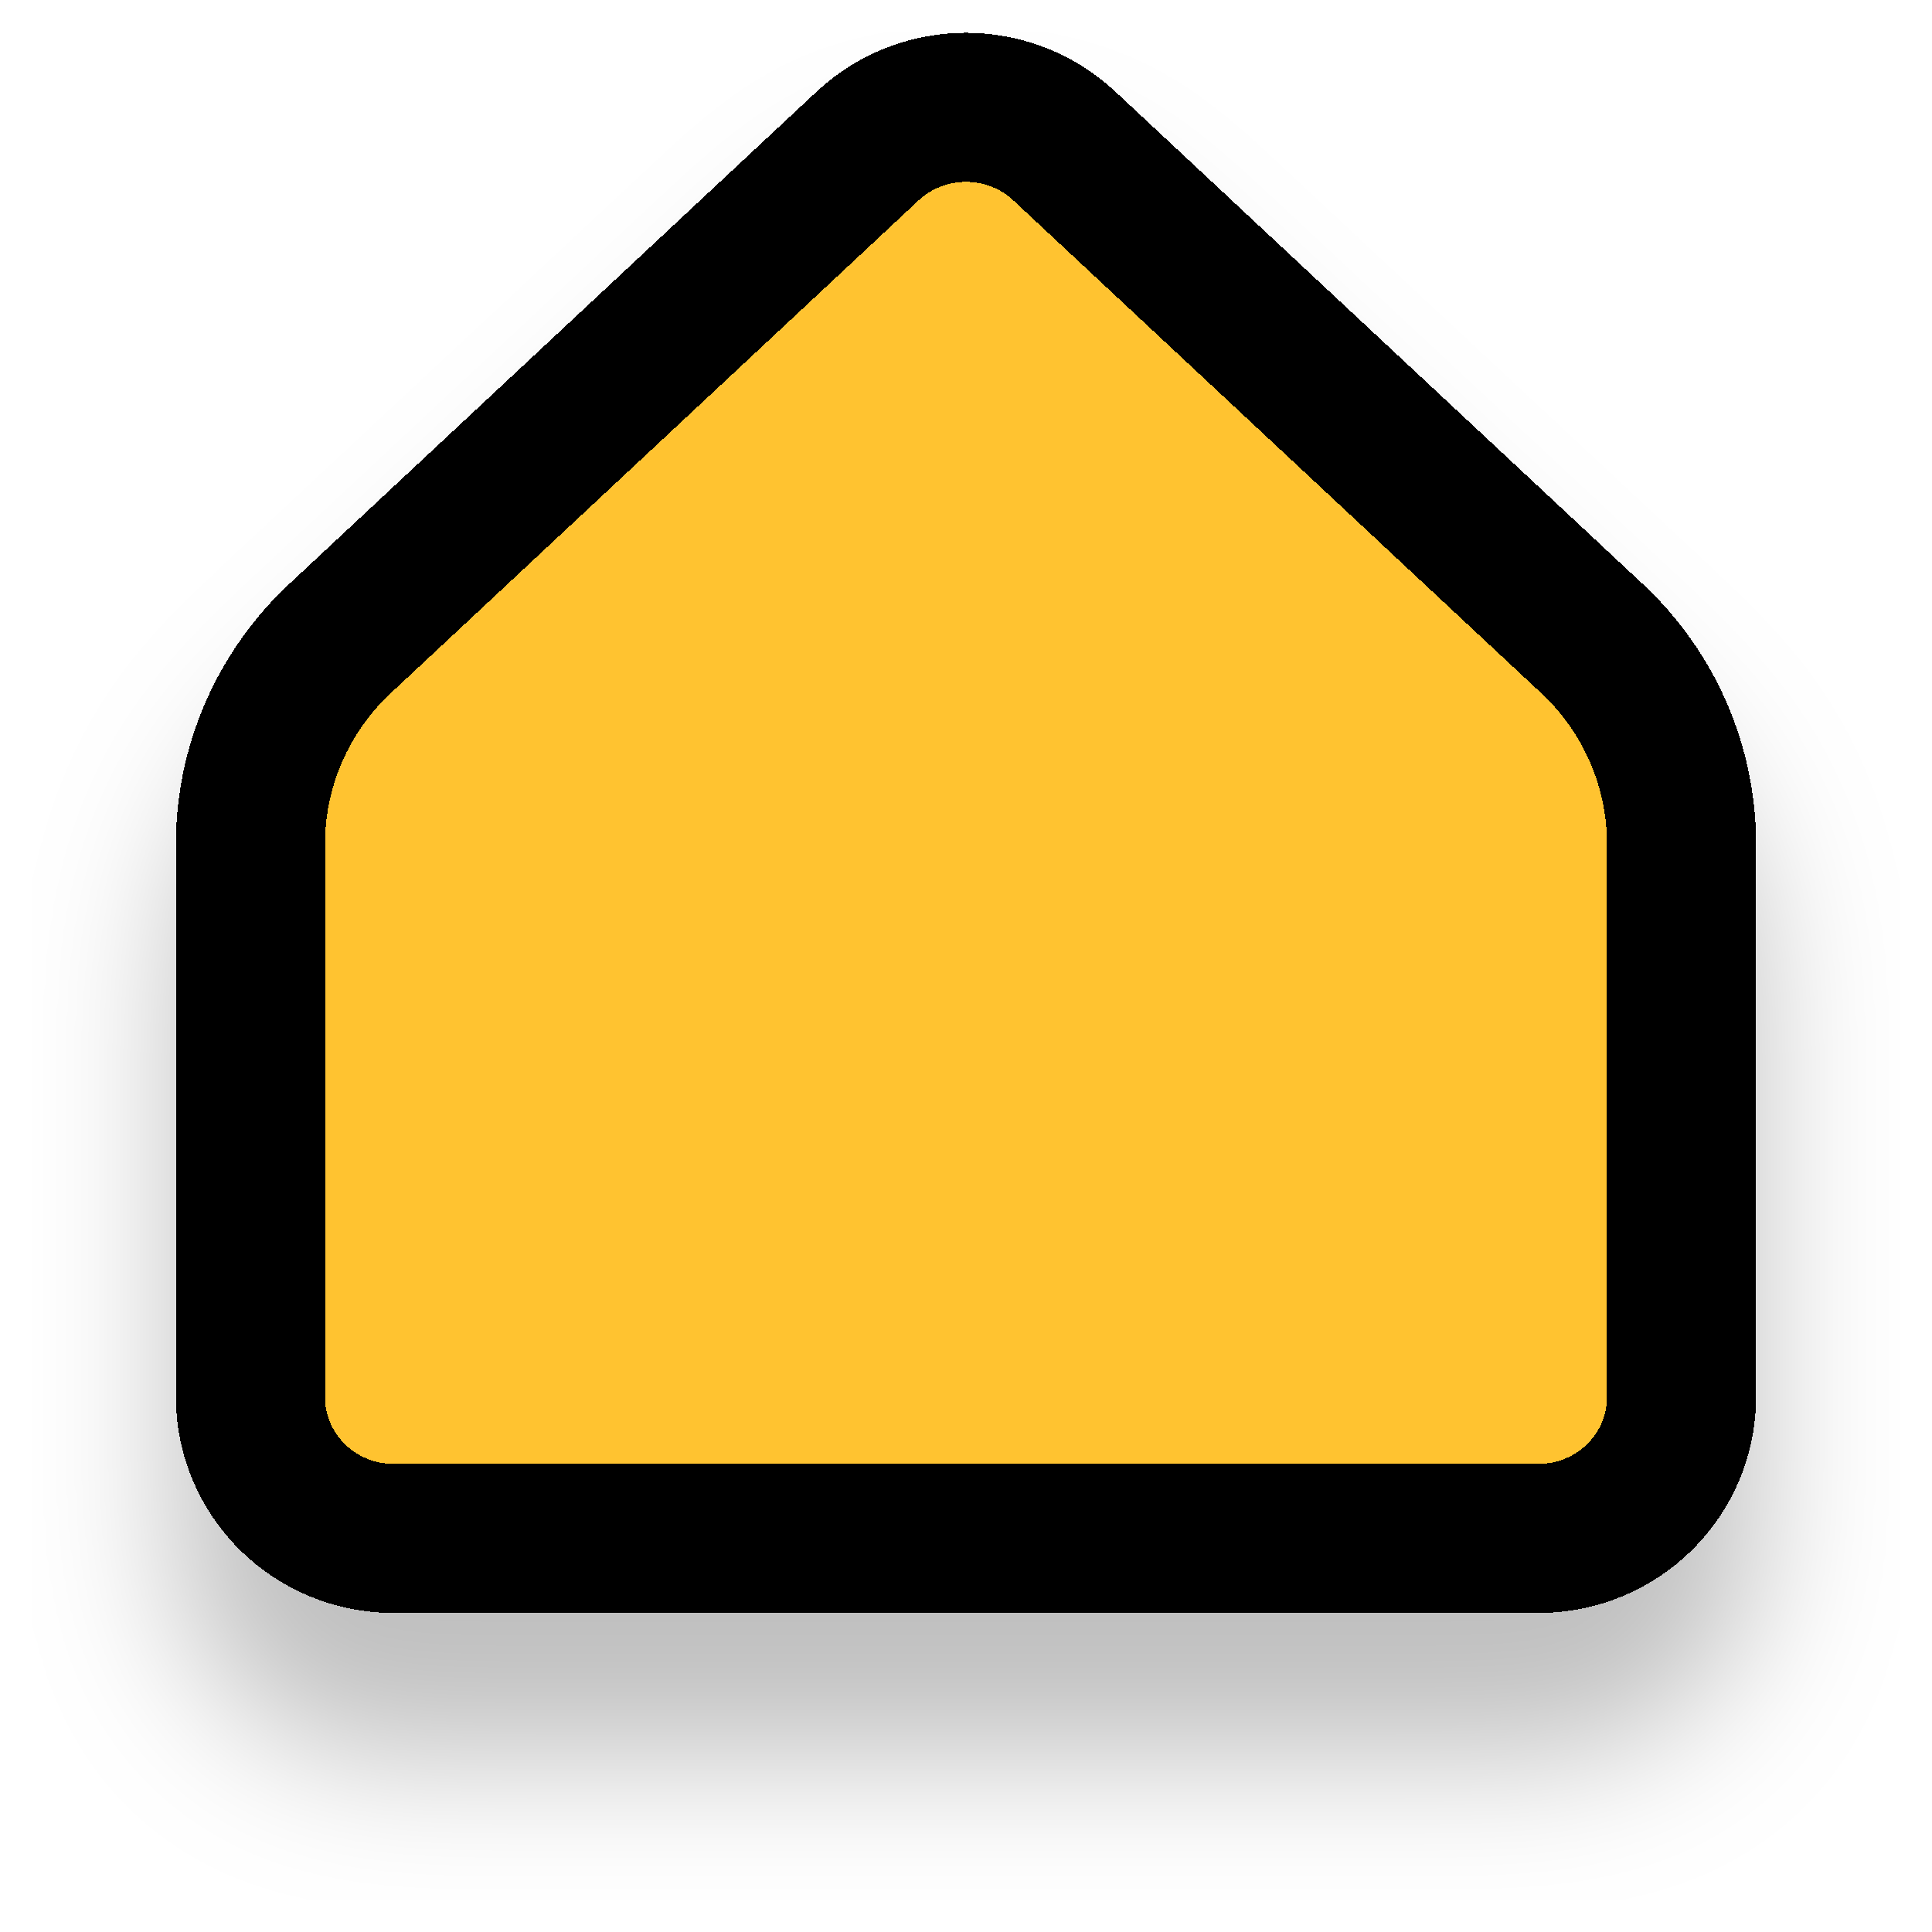
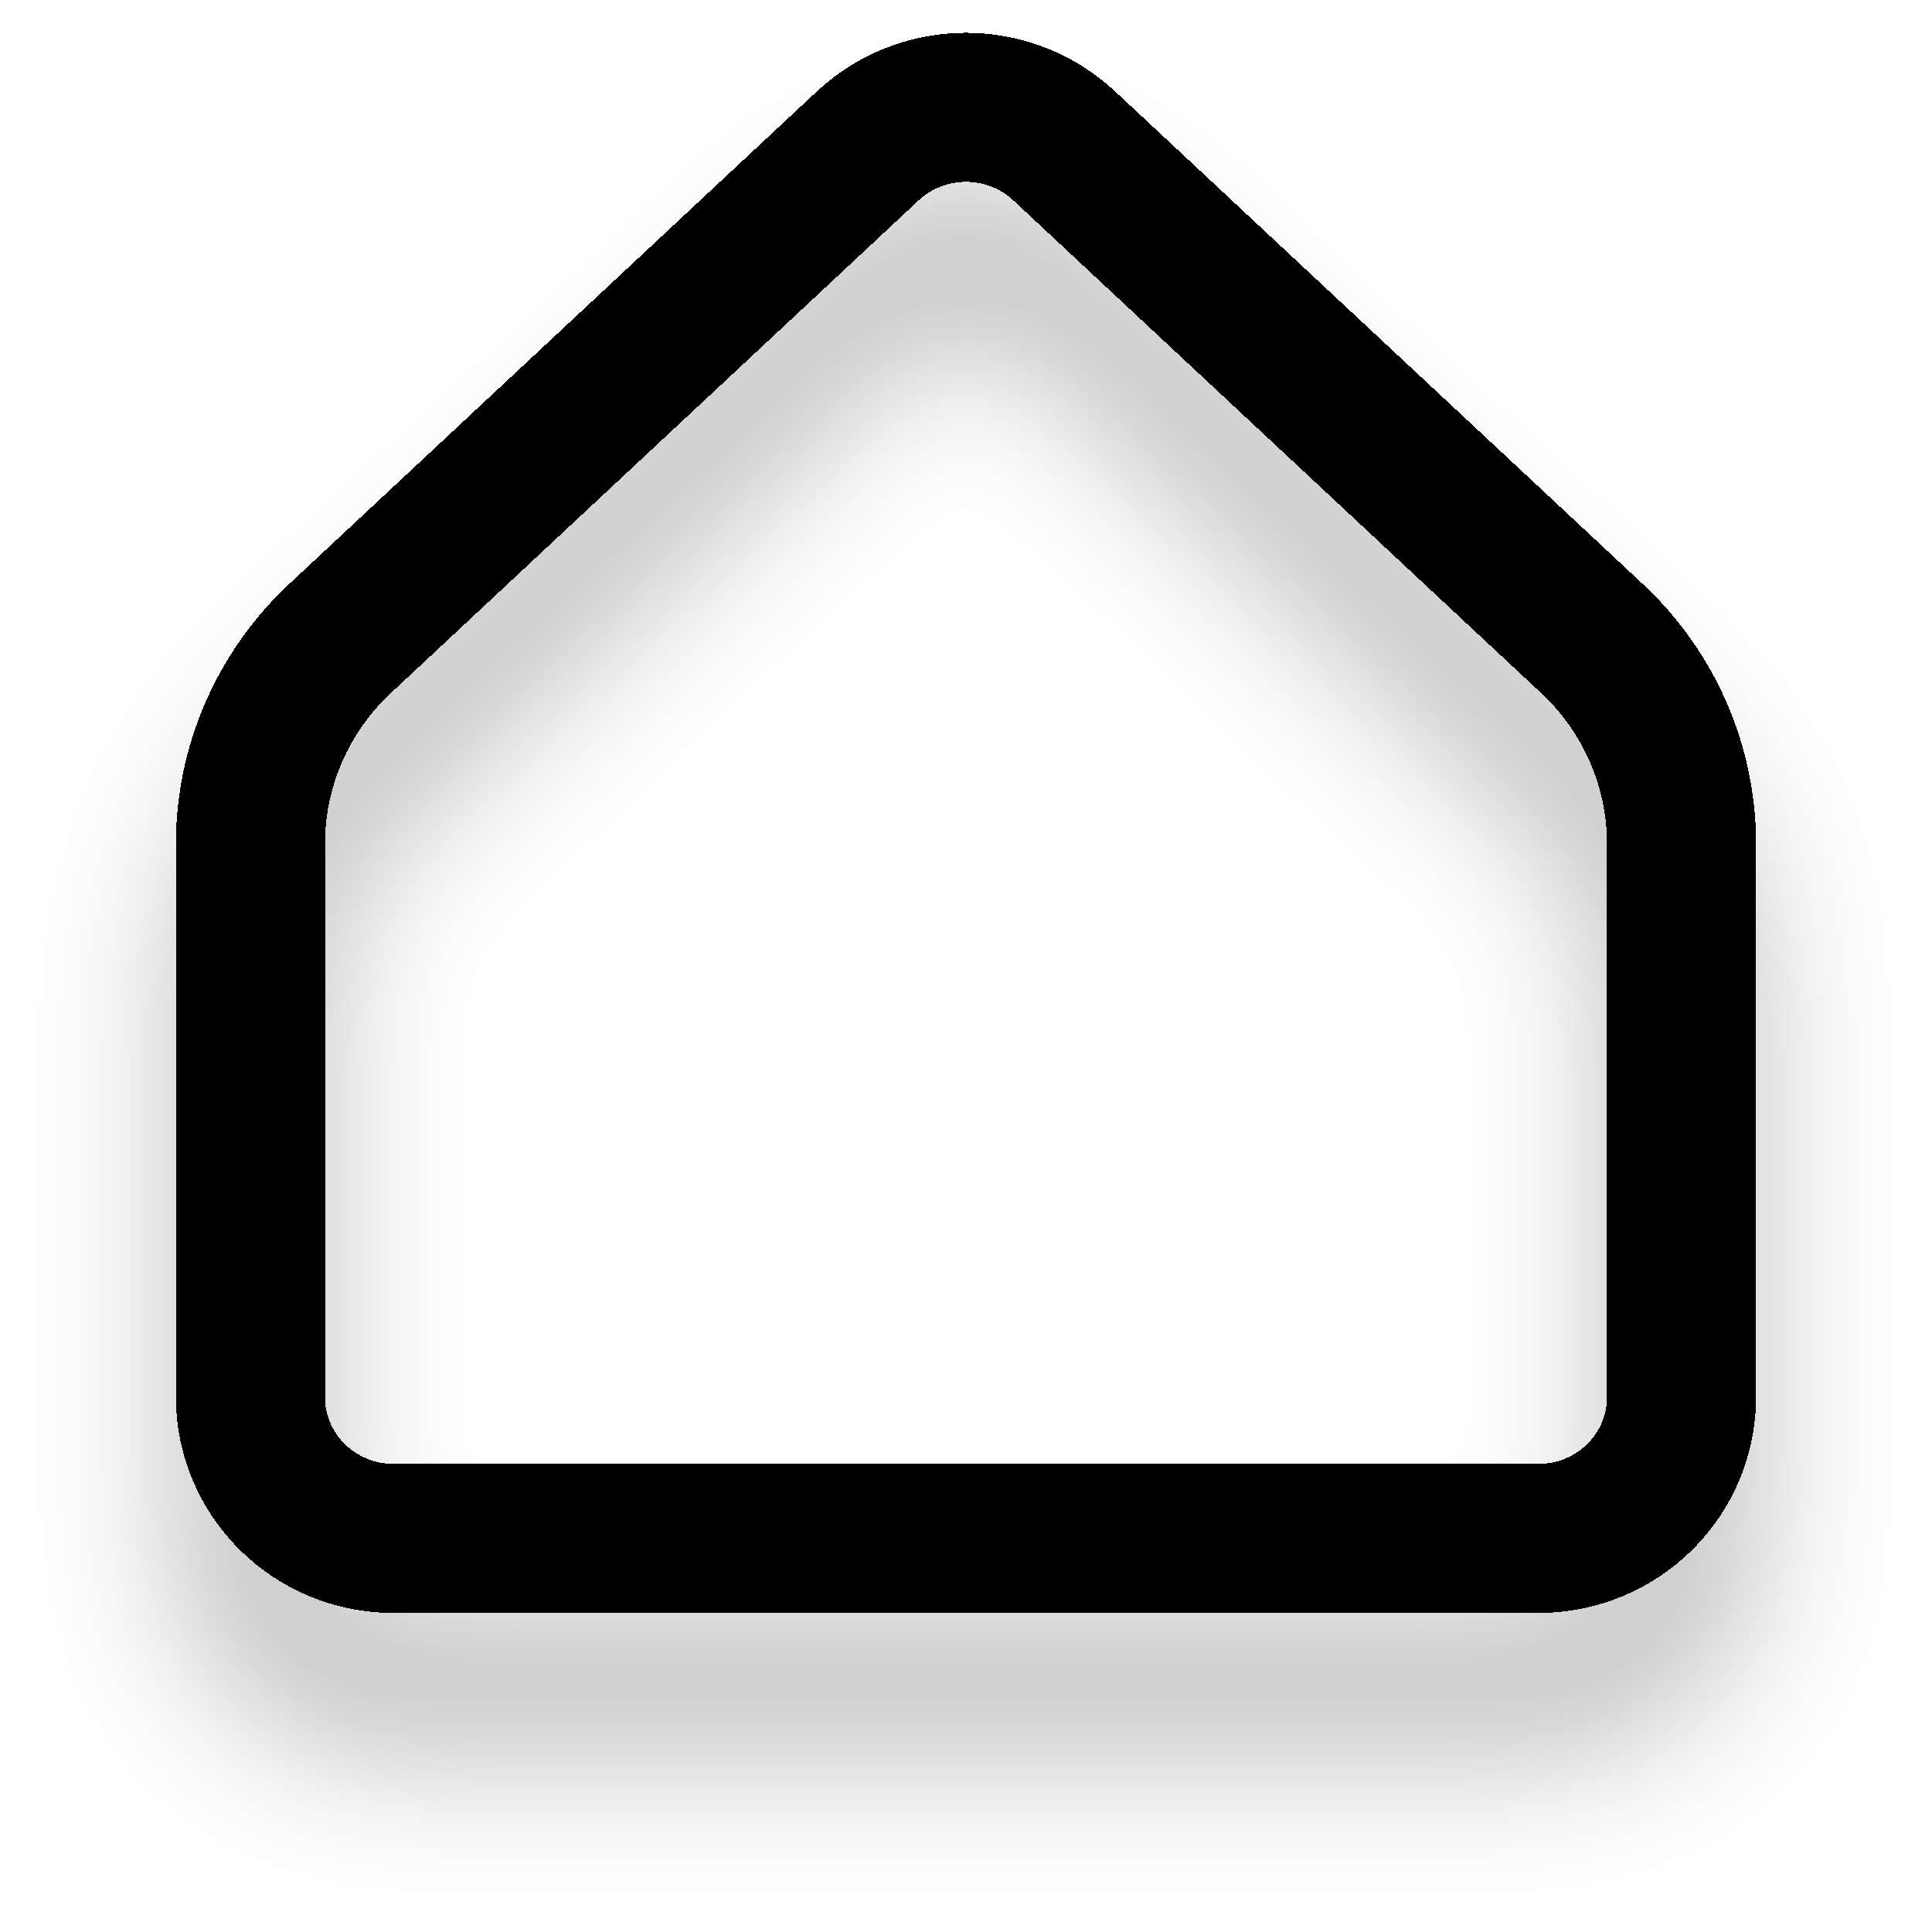
<svg xmlns="http://www.w3.org/2000/svg" width="54" height="54" viewBox="0 0 54 54" fill="none">
  <g filter="url(#filter0_d_1_43)">
-     <path fill="#FFC330" d="M47 39.049V23.589C47 22.514 46.778 21.45 46.347 20.462C45.916 19.474 45.286 18.583 44.494 17.845L29.748 4.08C29.005 3.386 28.022 3 27 3C25.978 3 24.995 3.386 24.252 4.08L9.506 17.845C8.714 18.583 8.084 19.474 7.653 20.462C7.222 21.45 7 22.514 7 23.589V39.049C7 40.097 7.421 41.102 8.172 41.843C8.922 42.584 9.939 43 11 43H43C44.061 43 45.078 42.584 45.828 41.843C46.579 41.102 47 40.097 47 39.049Z" stroke="black" stroke-width="4.167" stroke-linecap="round" stroke-linejoin="round" shape-rendering="crispEdges" />
+     <path d="M47 39.049V23.589C47 22.514 46.778 21.45 46.347 20.462C45.916 19.474 45.286 18.583 44.494 17.845L29.748 4.08C29.005 3.386 28.022 3 27 3C25.978 3 24.995 3.386 24.252 4.08L9.506 17.845C8.714 18.583 8.084 19.474 7.653 20.462C7.222 21.45 7 22.514 7 23.589V39.049C7 40.097 7.421 41.102 8.172 41.843C8.922 42.584 9.939 43 11 43H43C44.061 43 45.078 42.584 45.828 41.843C46.579 41.102 47 40.097 47 39.049Z" stroke="black" stroke-width="4.167" stroke-linecap="round" stroke-linejoin="round" shape-rendering="crispEdges" />
  </g>
  <defs>
    <filter id="filter0_d_1_43" x="0.917" y="0.917" width="52.167" height="52.167" filterUnits="userSpaceOnUse" color-interpolation-filters="sRGB">
      <feFlood flood-opacity="0" result="BackgroundImageFix" />
      <feColorMatrix in="SourceAlpha" type="matrix" values="0 0 0 0 0 0 0 0 0 0 0 0 0 0 0 0 0 0 127 0" result="hardAlpha" />
      <feOffset dy="4" />
      <feGaussianBlur stdDeviation="2" />
      <feComposite in2="hardAlpha" operator="out" />
      <feColorMatrix type="matrix" values="0 0 0 0 0 0 0 0 0 0 0 0 0 0 0 0 0 0 0.25 0" />
      <feBlend mode="normal" in2="BackgroundImageFix" result="effect1_dropShadow_1_43" />
      <feBlend mode="normal" in="SourceGraphic" in2="effect1_dropShadow_1_43" result="shape" />
    </filter>
  </defs>
</svg>
